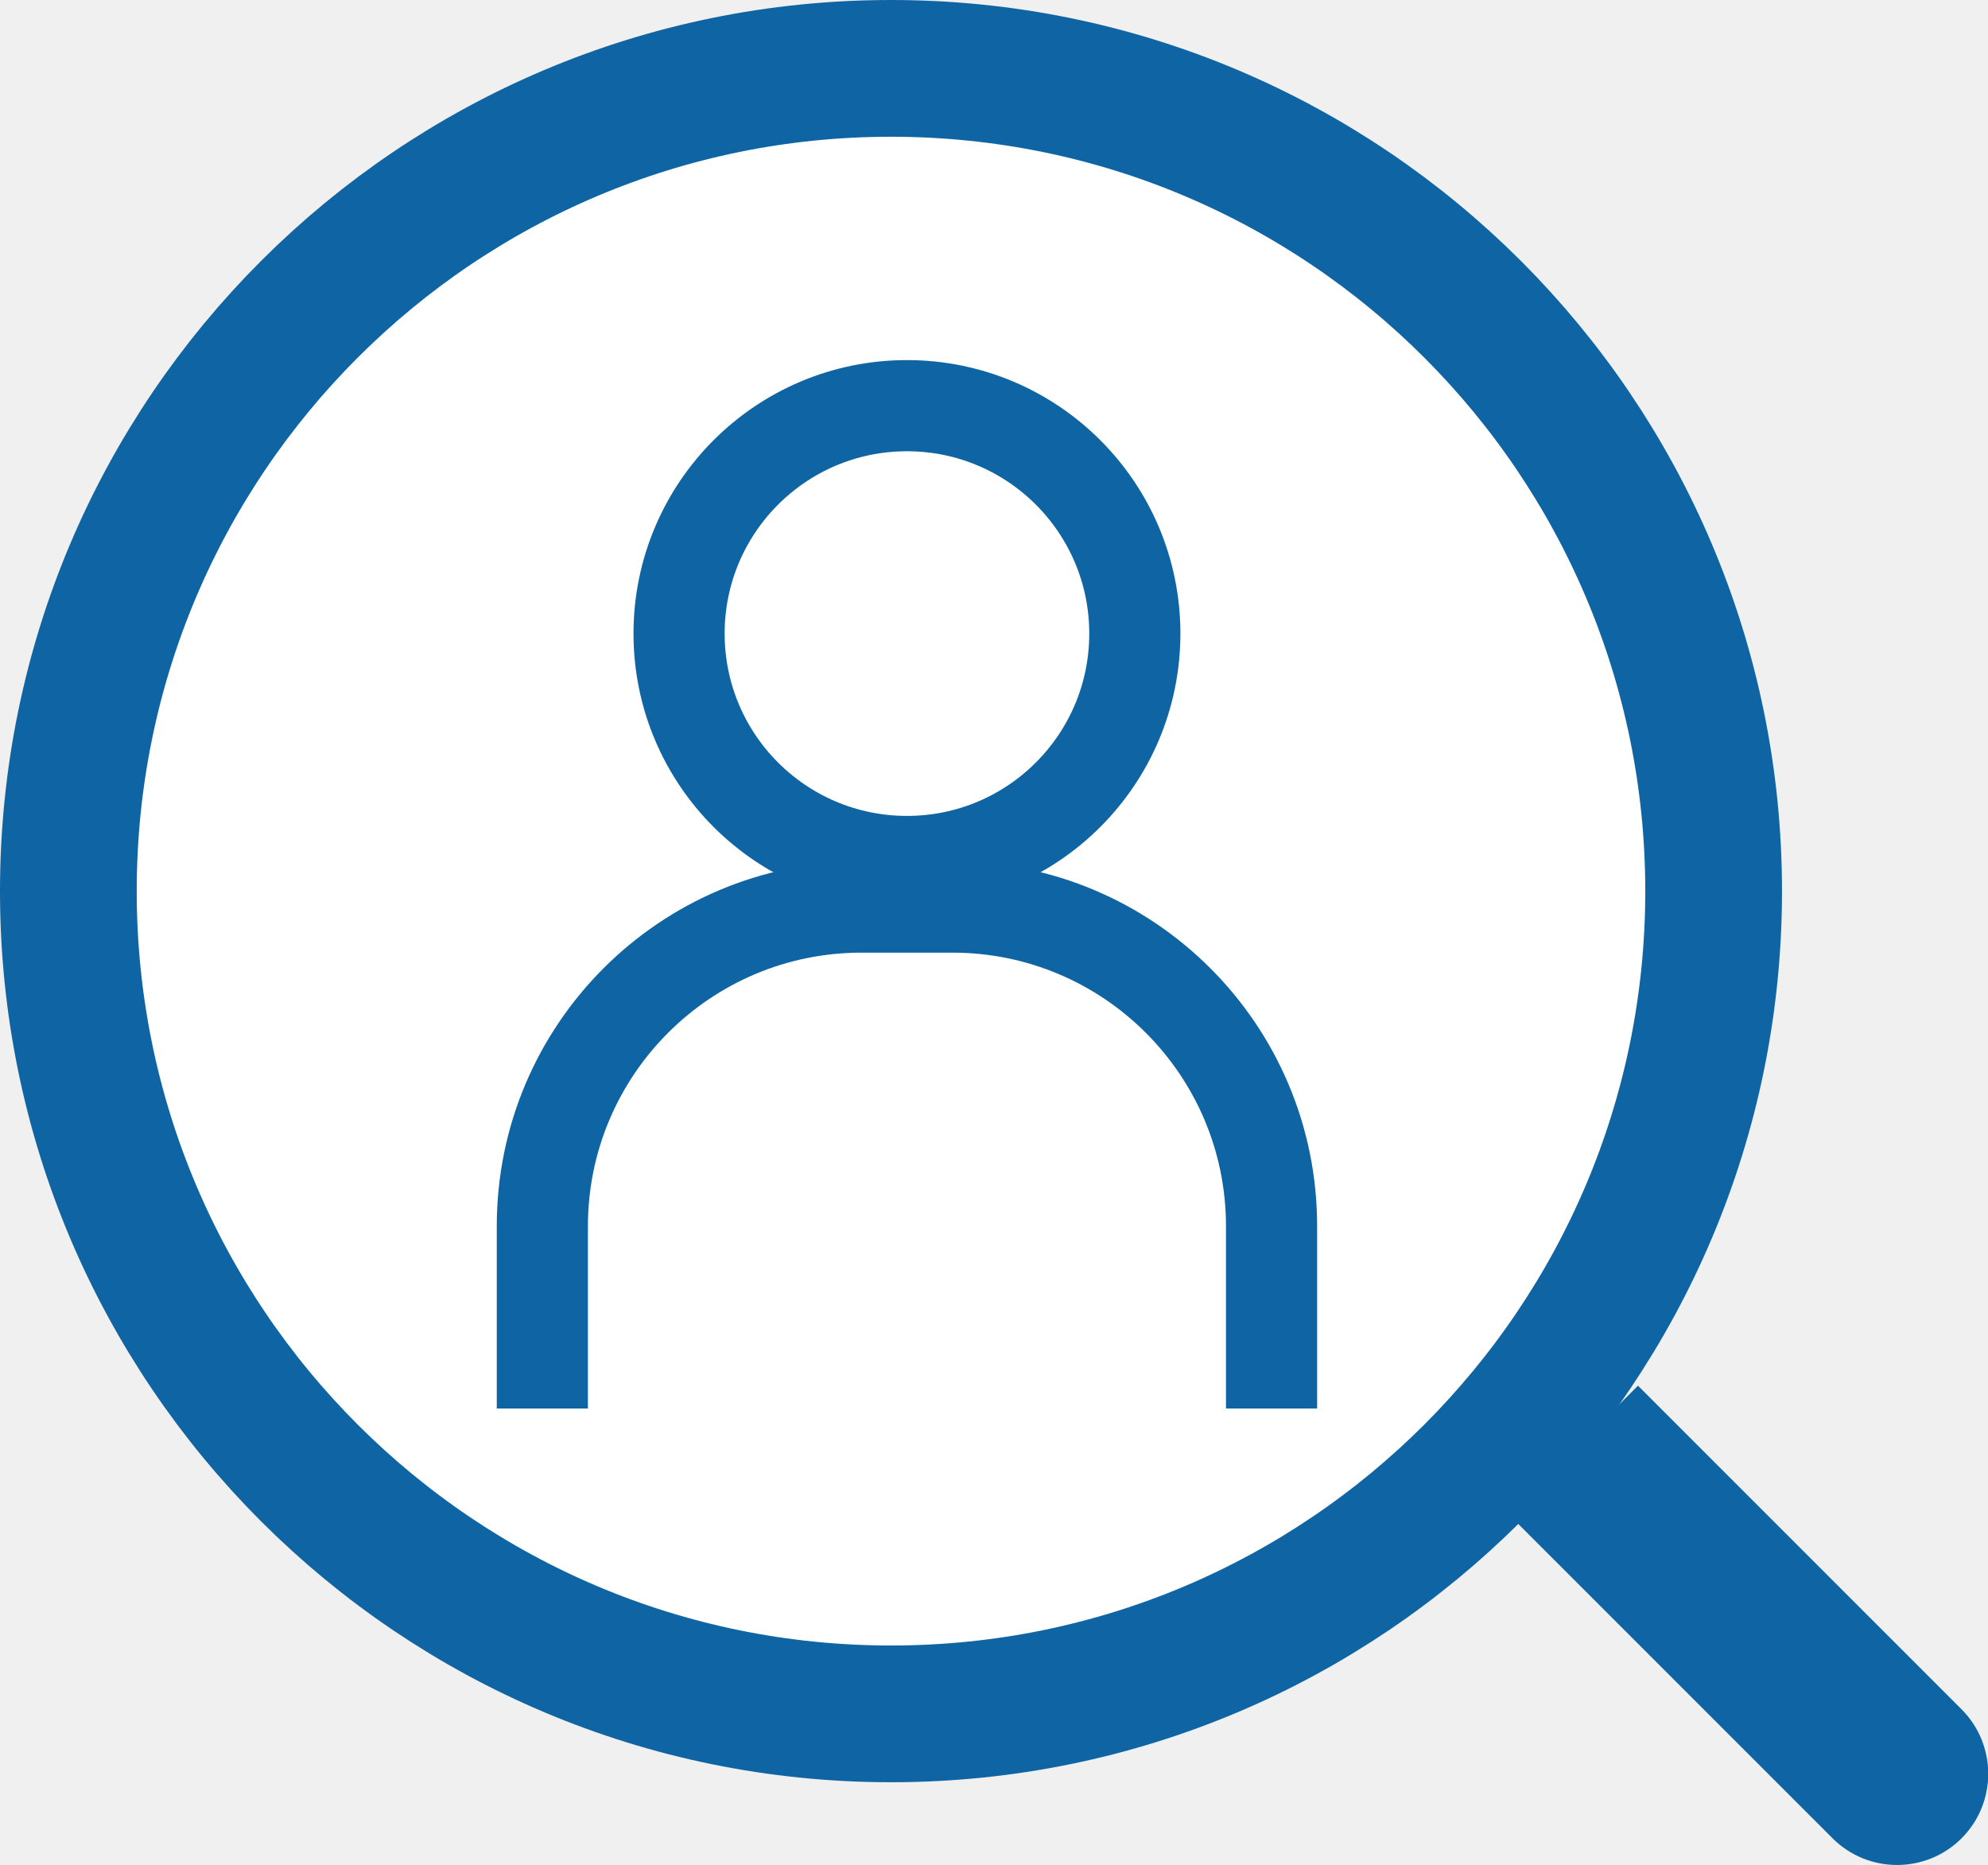
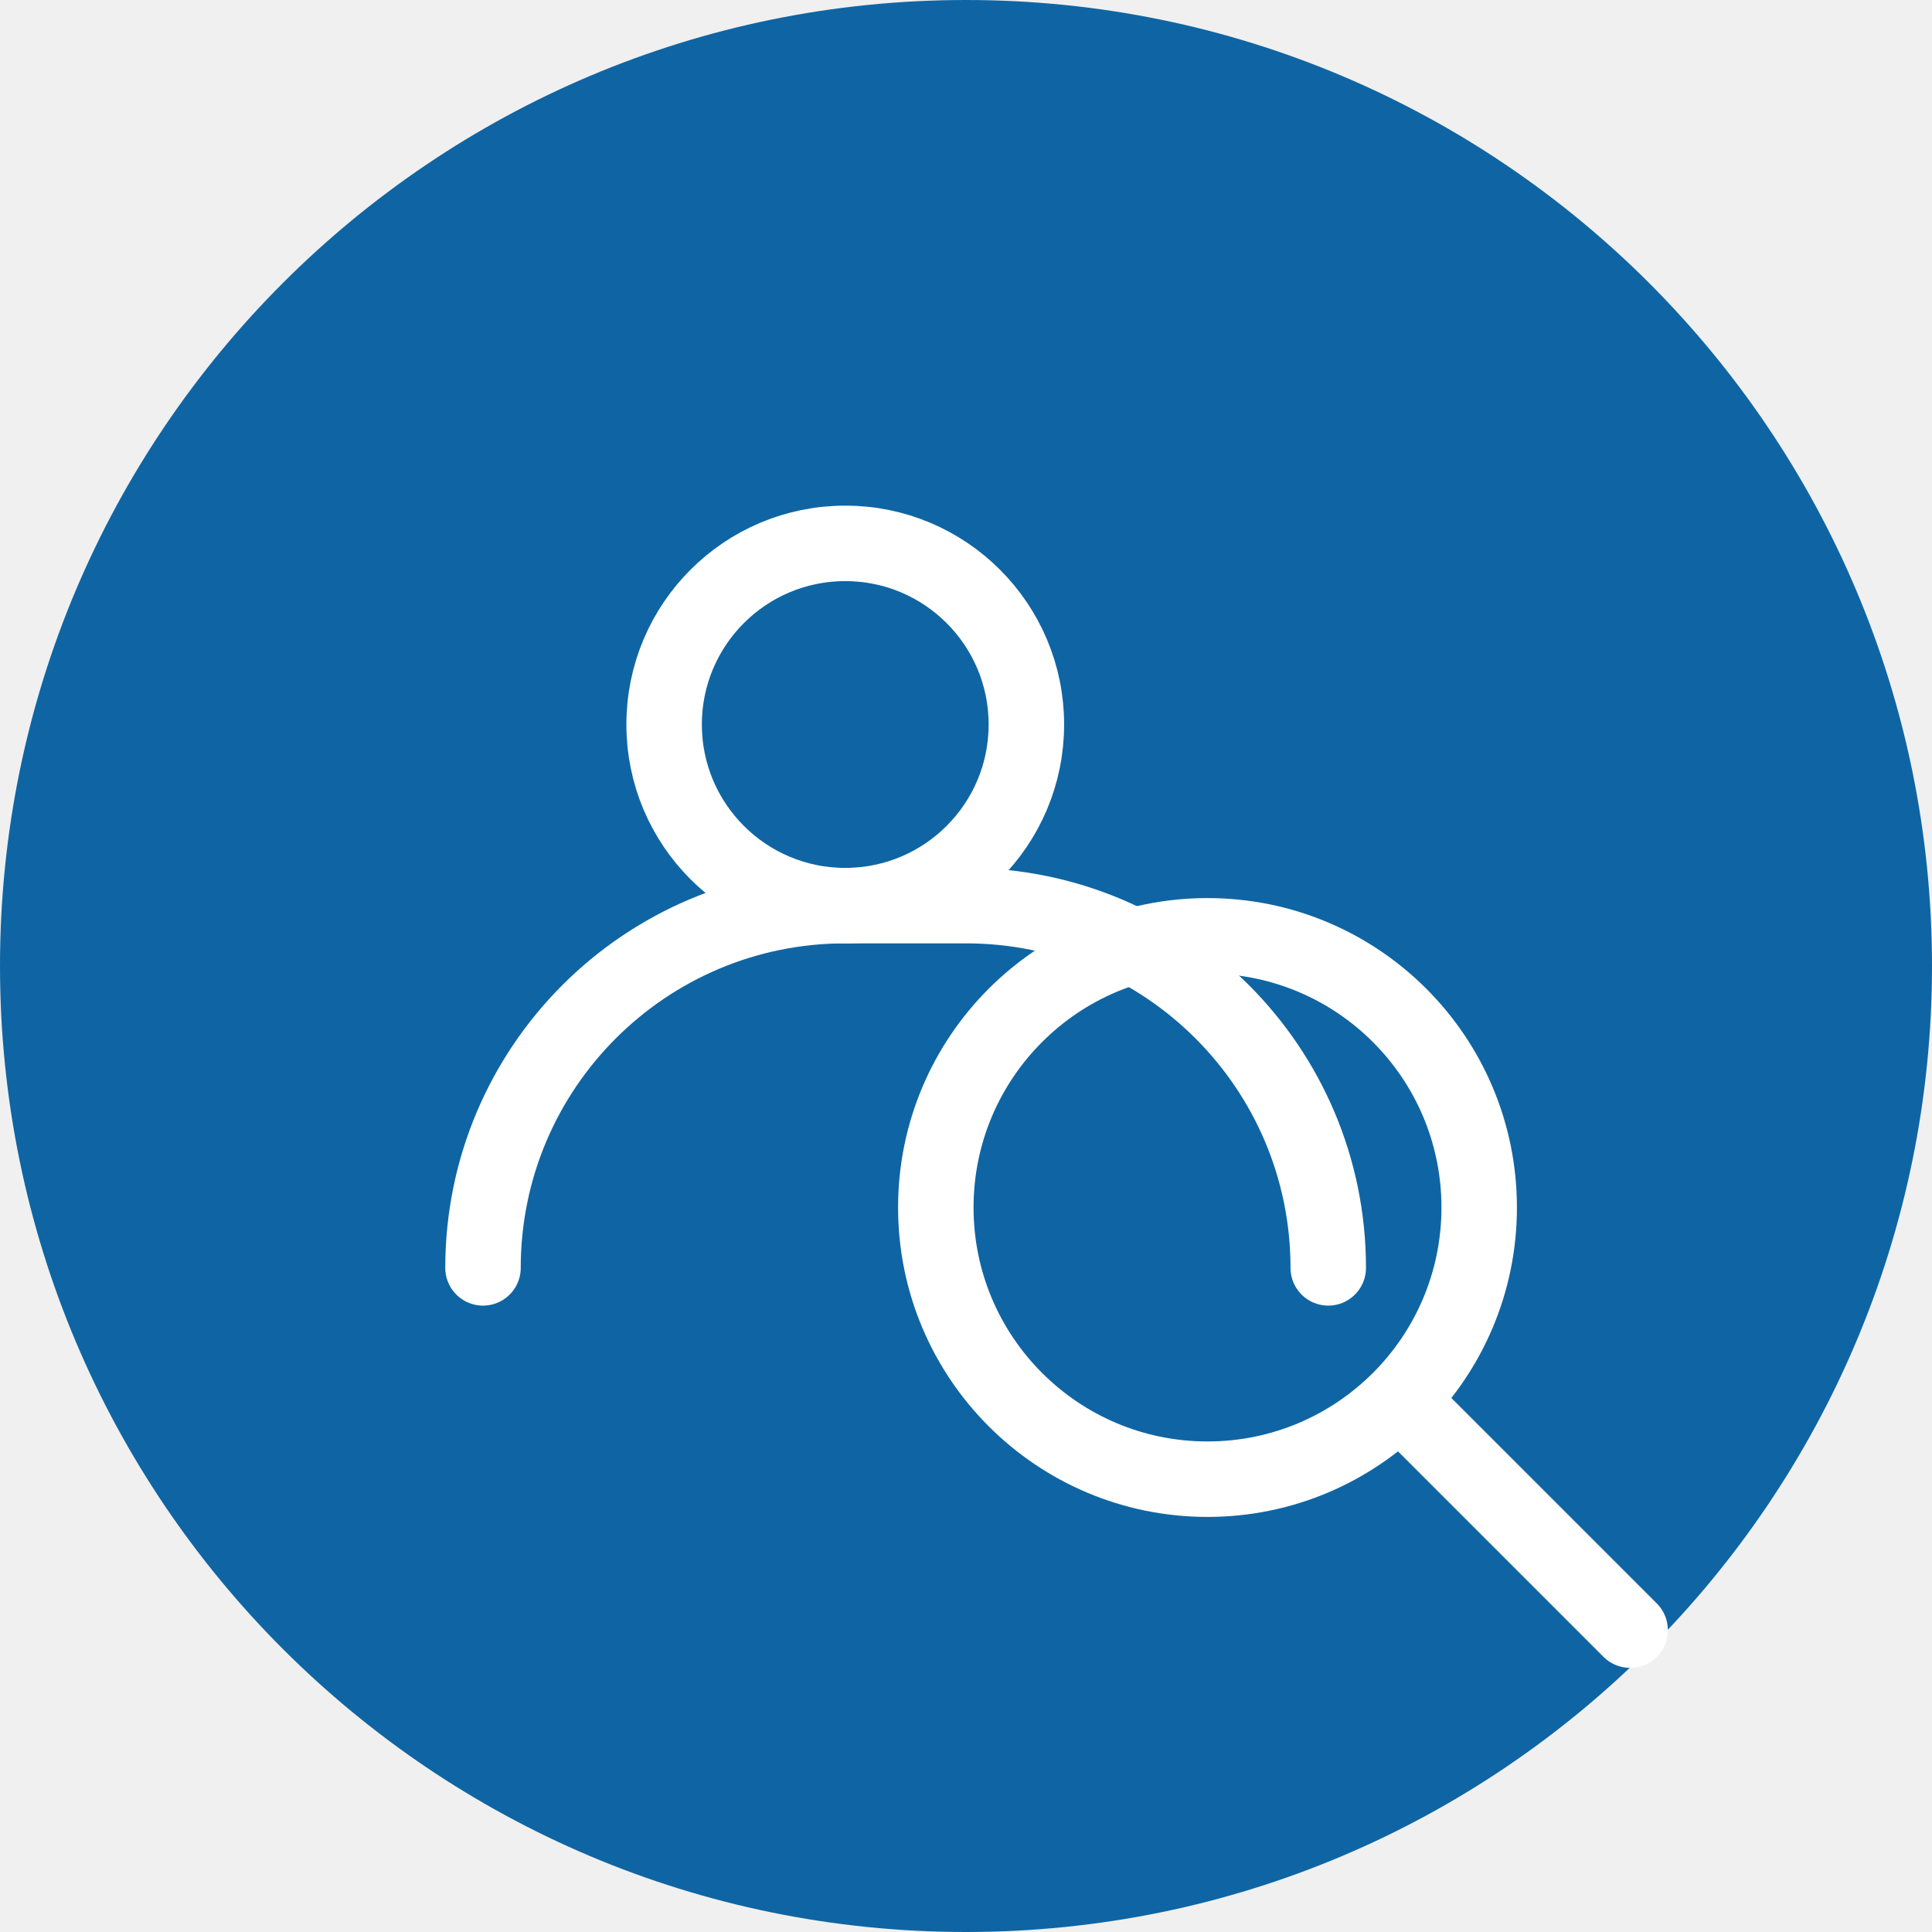
- <svg xmlns="http://www.w3.org/2000/svg" id="_レイヤー_1" data-name="レイヤー_1" version="1.1" viewBox="0 0 43.62 40.91">
-   <defs>
-     <style>
-       .st0 {
-         fill: #0f65a3;
-       }
- 
-       .st1 {
-         fill: #fff;
-         stroke-miterlimit: 4;
-         stroke-width: 3px;
-       }
- 
-       .st1, .st2 {
-         stroke: #0f65a3;
-       }
- 
-       .st2 {
-         fill: none;
-         stroke-width: 2px;
-       }
-     </style>
-   </defs>
-   <circle class="st1" cx="19.55" cy="19.55" r="18.05" />
-   <circle class="st2" cx="19.9" cy="13.9" r="5" />
-   <path class="st0" d="M10.9,26.9c0-4.42,3.58-8,8-8h2c4.42,0,8,3.58,8,8h-2c0-3.31-2.69-6-6-6h-2c-3.31,0-6,2.69-6,6h-2ZM27.9,30.9H11.9h16M10.9,30.9v-4c0-4.42,3.58-8,8-8v2c-3.31,0-6,2.69-6,6v4h-2ZM20.9,18.9c4.42,0,8,3.58,8,8v4h-2v-4c0-3.31-2.69-6-6-6v-2Z" />
-   <path class="st0" d="M33.11,33.23l2.83-2.83,7.1,7.1c.78.78.78,2.05,0,2.83h0c-.78.78-2.05.78-2.83,0l-7.1-7.1Z" />
+ <svg xmlns="http://www.w3.org/2000/svg" width="64" height="64" viewBox="0 0 64 64" fill="none">
+   <circle cx="32" cy="32" r="32" fill="#0F65A3" />
+   <circle cx="28" cy="24" r="6" stroke="#fff" stroke-width="2.5" fill="none" />
+   <path d="M16 42c0-6.627 5.373-12 12-12h4c6.627 0 12 5.373 12 12" stroke="#fff" stroke-width="2.5" stroke-linecap="round" fill="none" />
+   <circle cx="40" cy="40" r="9" stroke="#fff" stroke-width="2.5" fill="none" />
+   <path d="M46.5 46.5L54 54" stroke="#fff" stroke-width="2.5" stroke-linecap="round" />
</svg>
